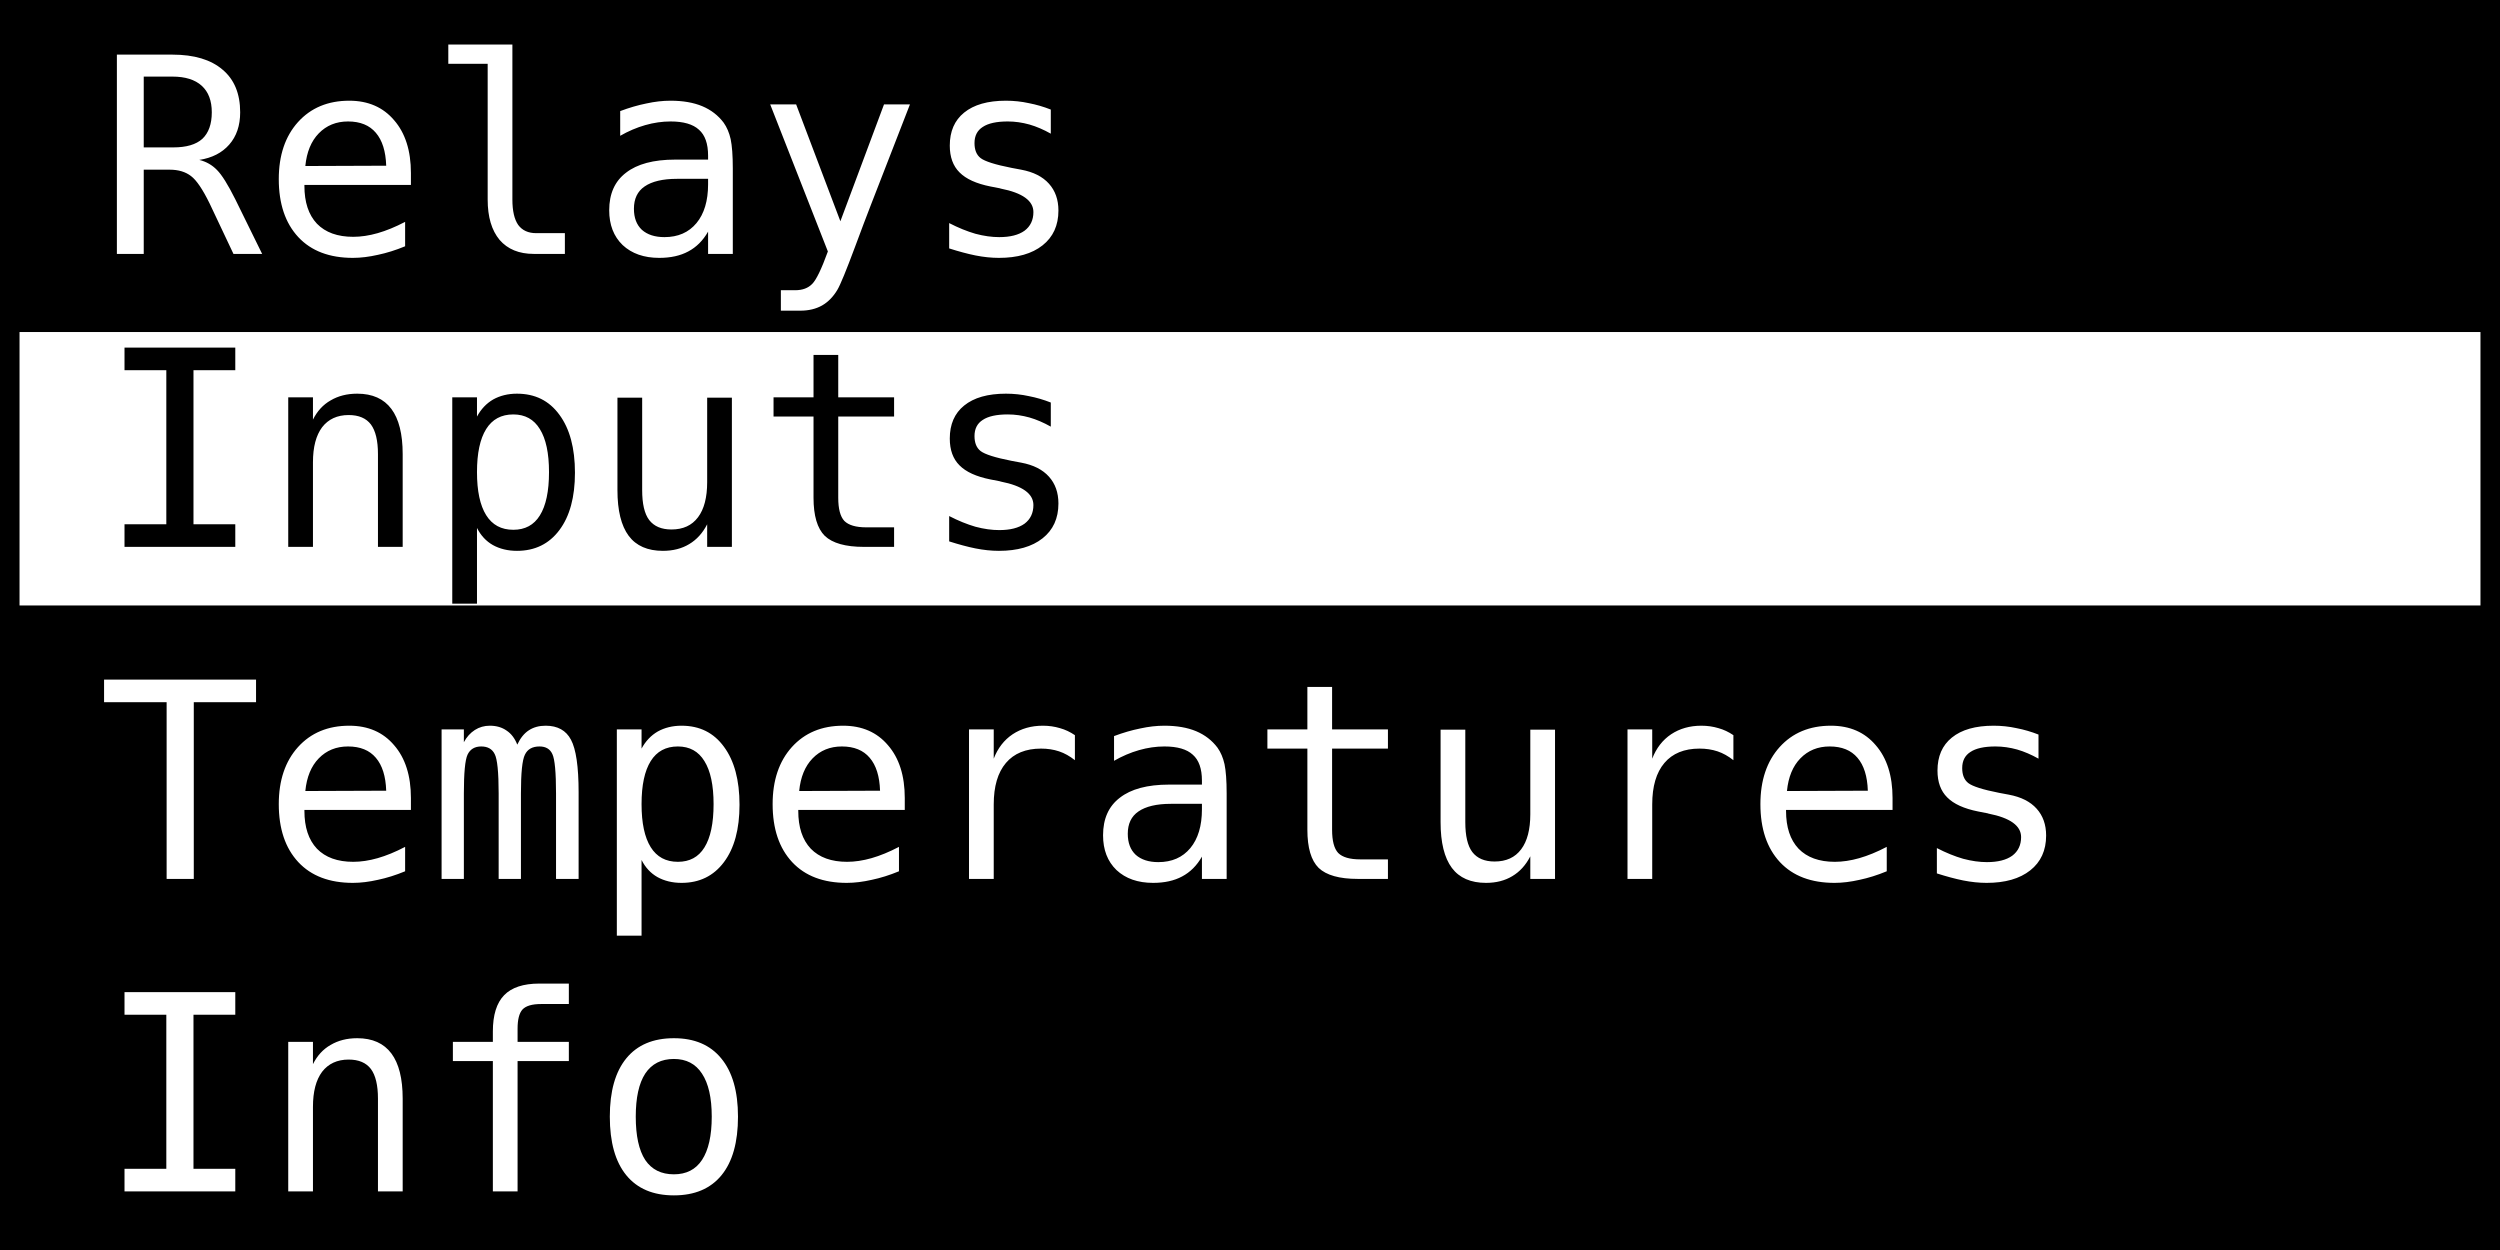
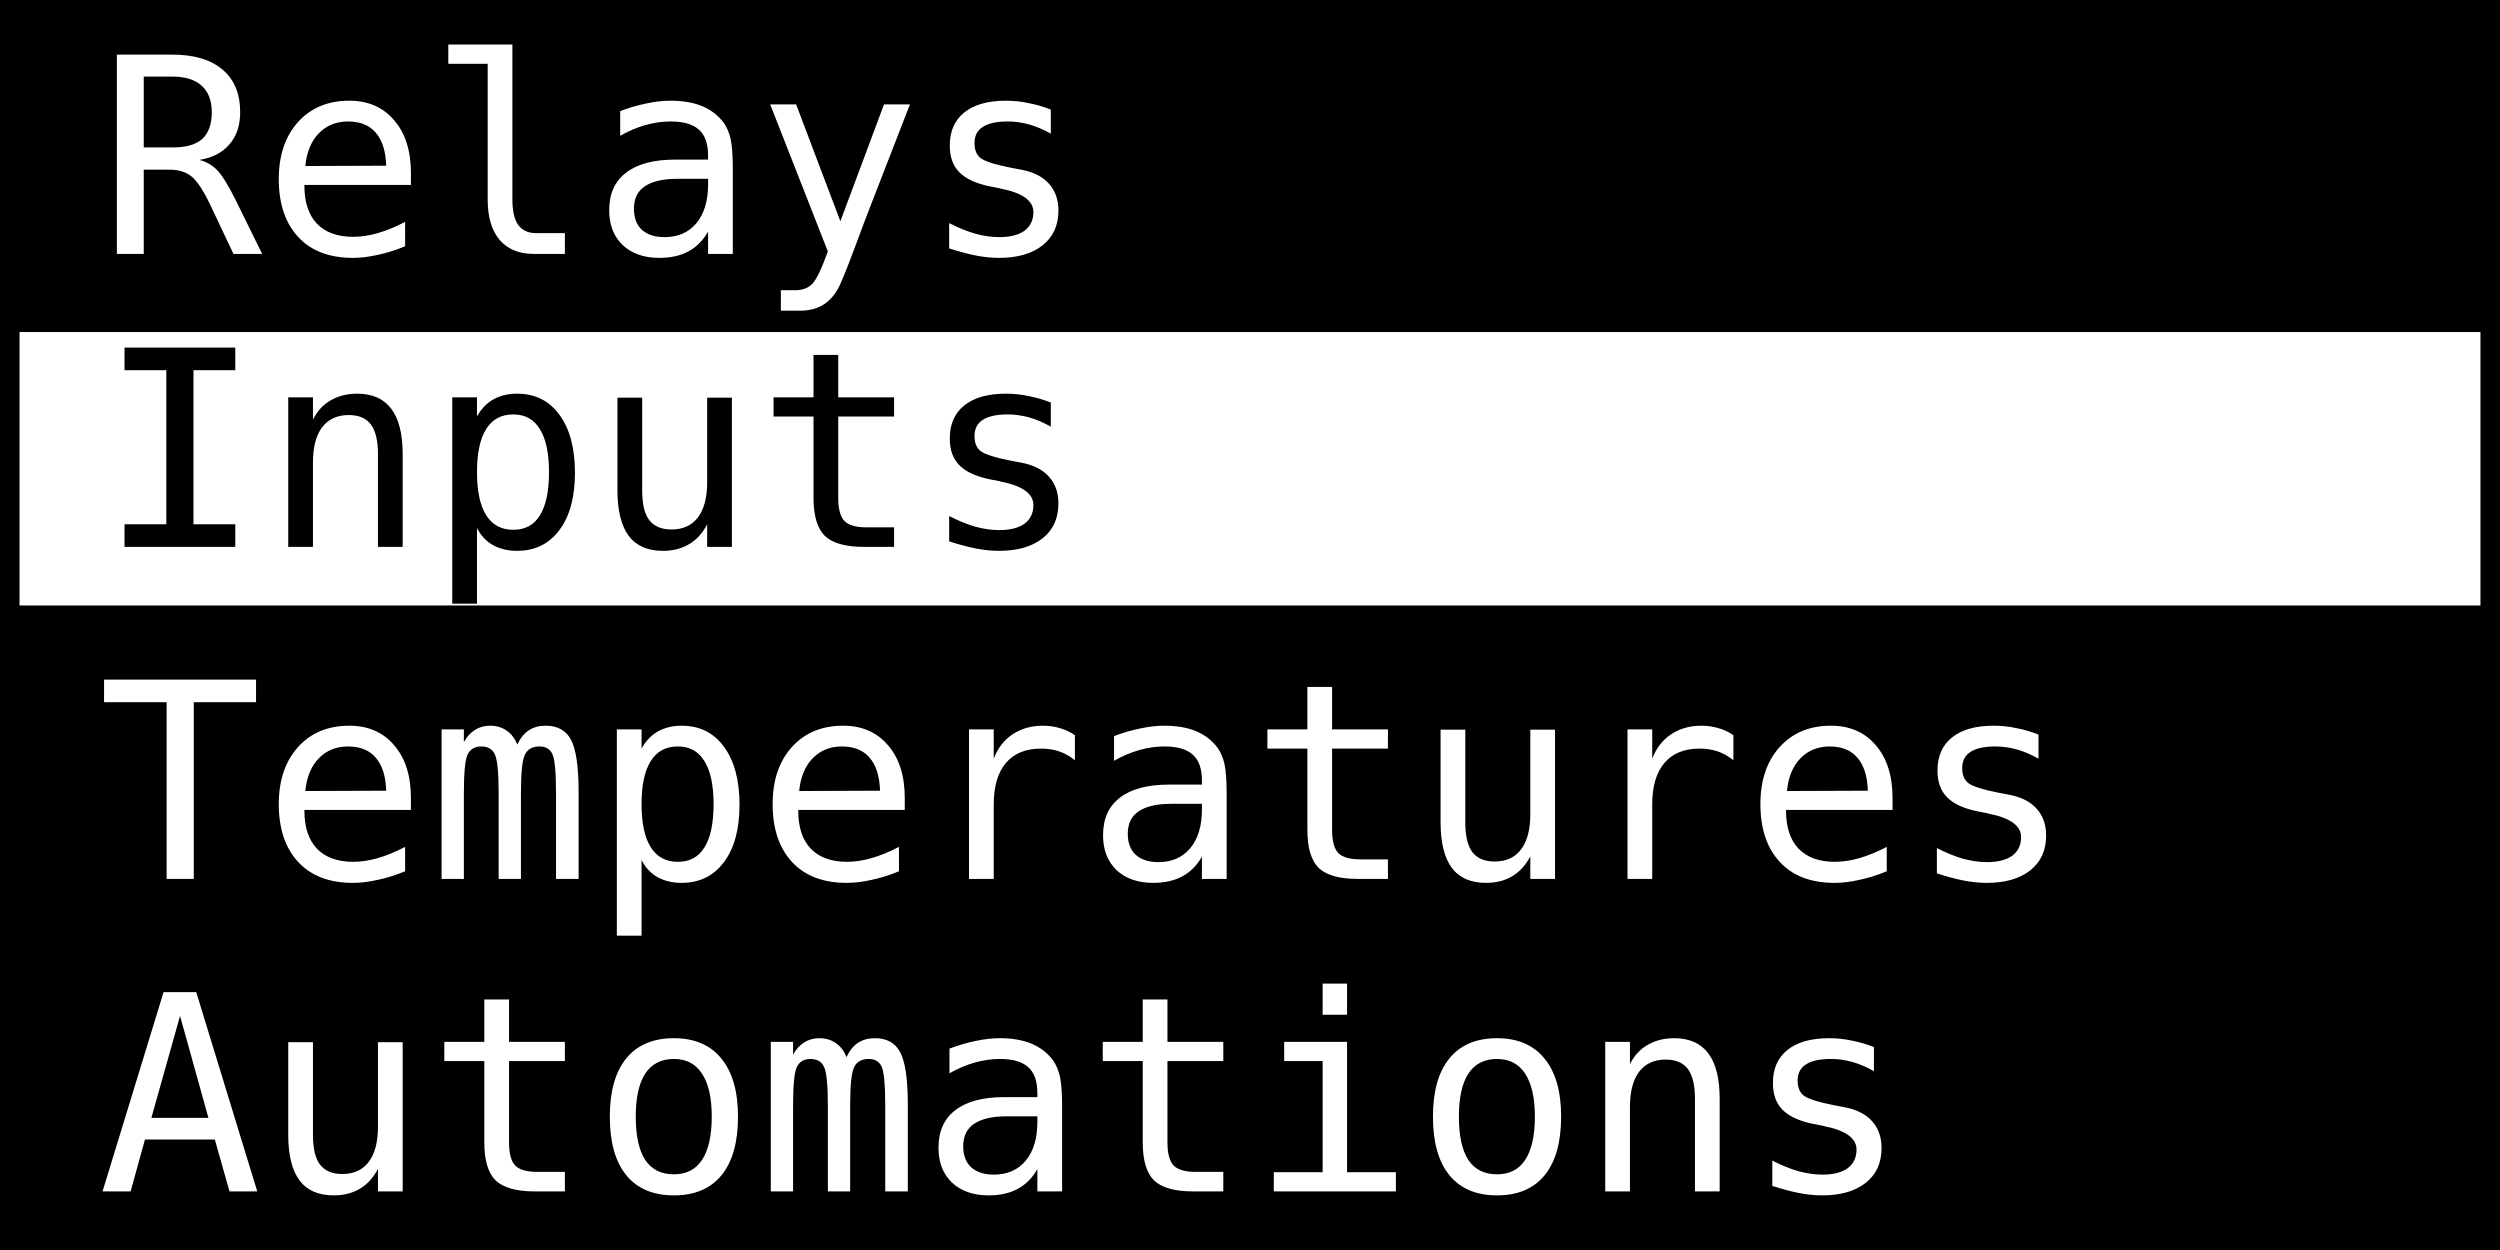
<svg xmlns="http://www.w3.org/2000/svg" width="768" height="384" viewBox="0 0 128 64">
  <rect width="128" height="64" fill="#000000" />
  <g id="menu_row1">
    <text x="5" y="13" font-family="monospace" font-size="14" fill="#FFFFFF">Relays</text>
  </g>
  <g id="menu_row2">
    <rect x="1" y="17" width="126" height="14" fill="#FFFFFF" />
    <text x="5" y="28" font-family="monospace" font-size="14" fill="#000000">Inputs</text>
  </g>
  <g id="menu_row3">
    <text x="5" y="45" font-family="monospace" font-size="14" fill="#FFFFFF">Temperatures</text>
  </g>
  <g id="menu_row4">
-     <text x="5" y="61" font-family="monospace" font-size="14" fill="#FFFFFF">Info</text>
+     <text x="5" y="61" font-family="monospace" font-size="14" fill="#FFFFFF">Automations</text>
  </g>
</svg>
